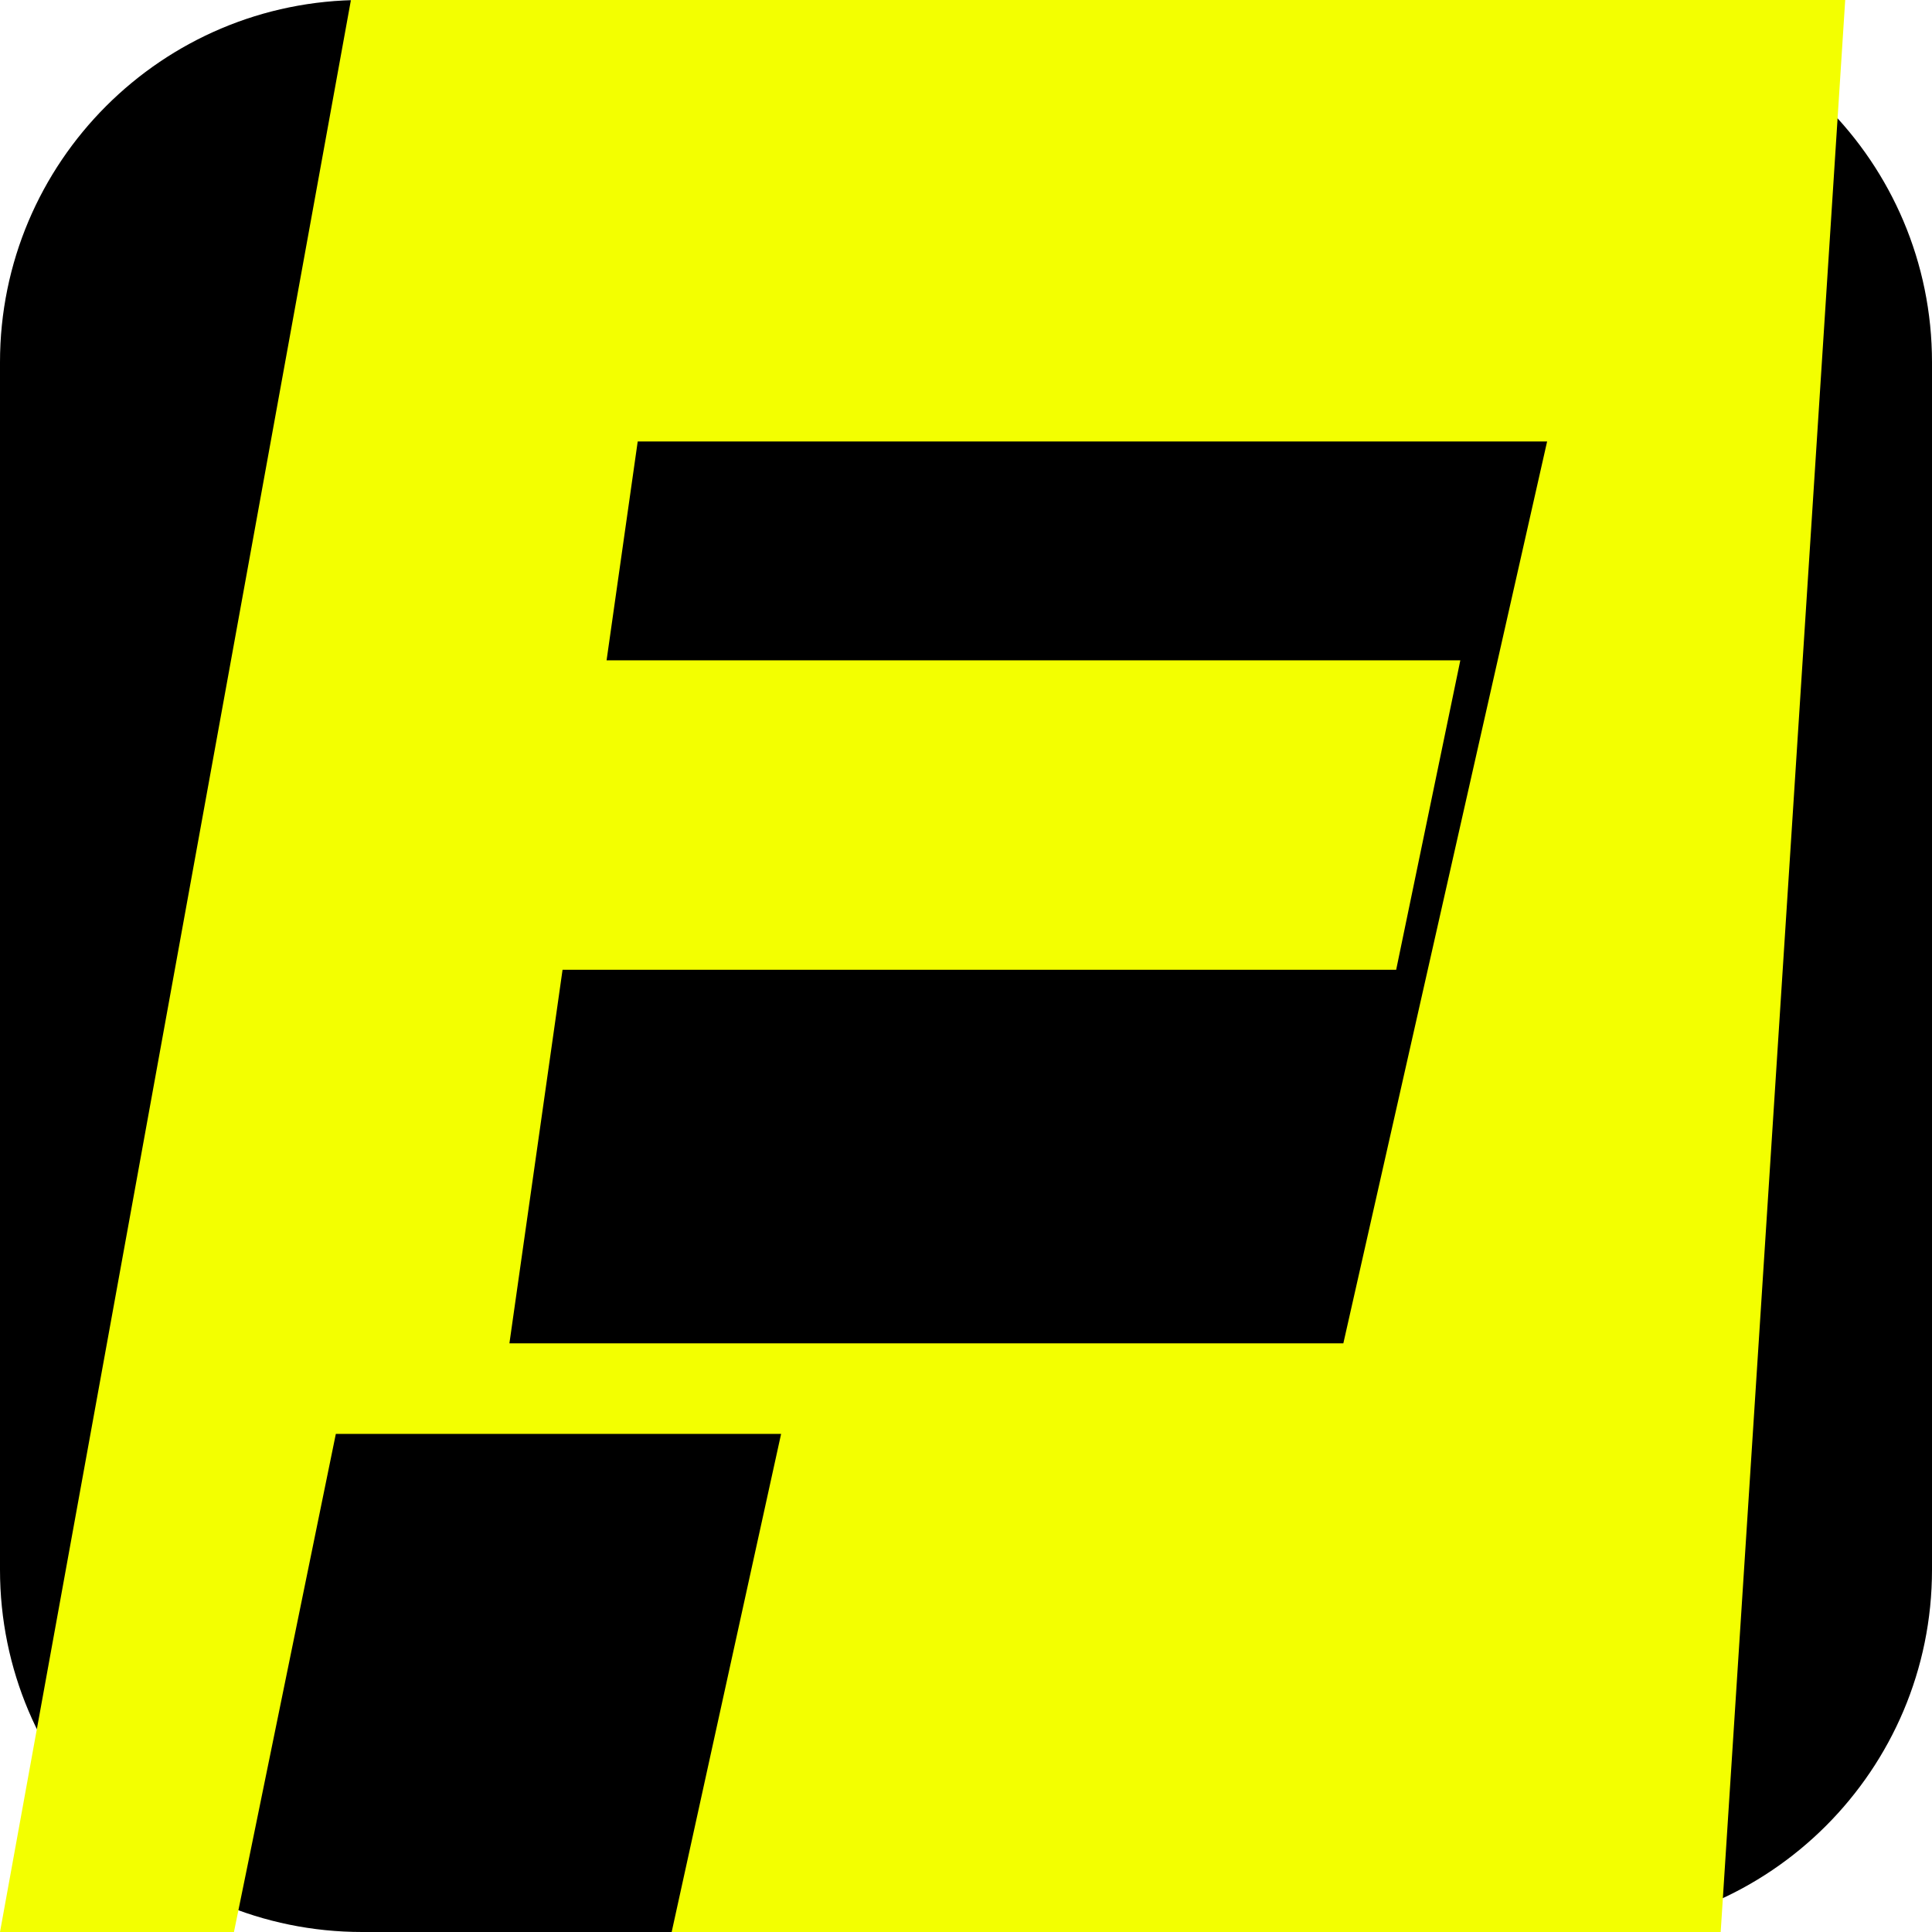
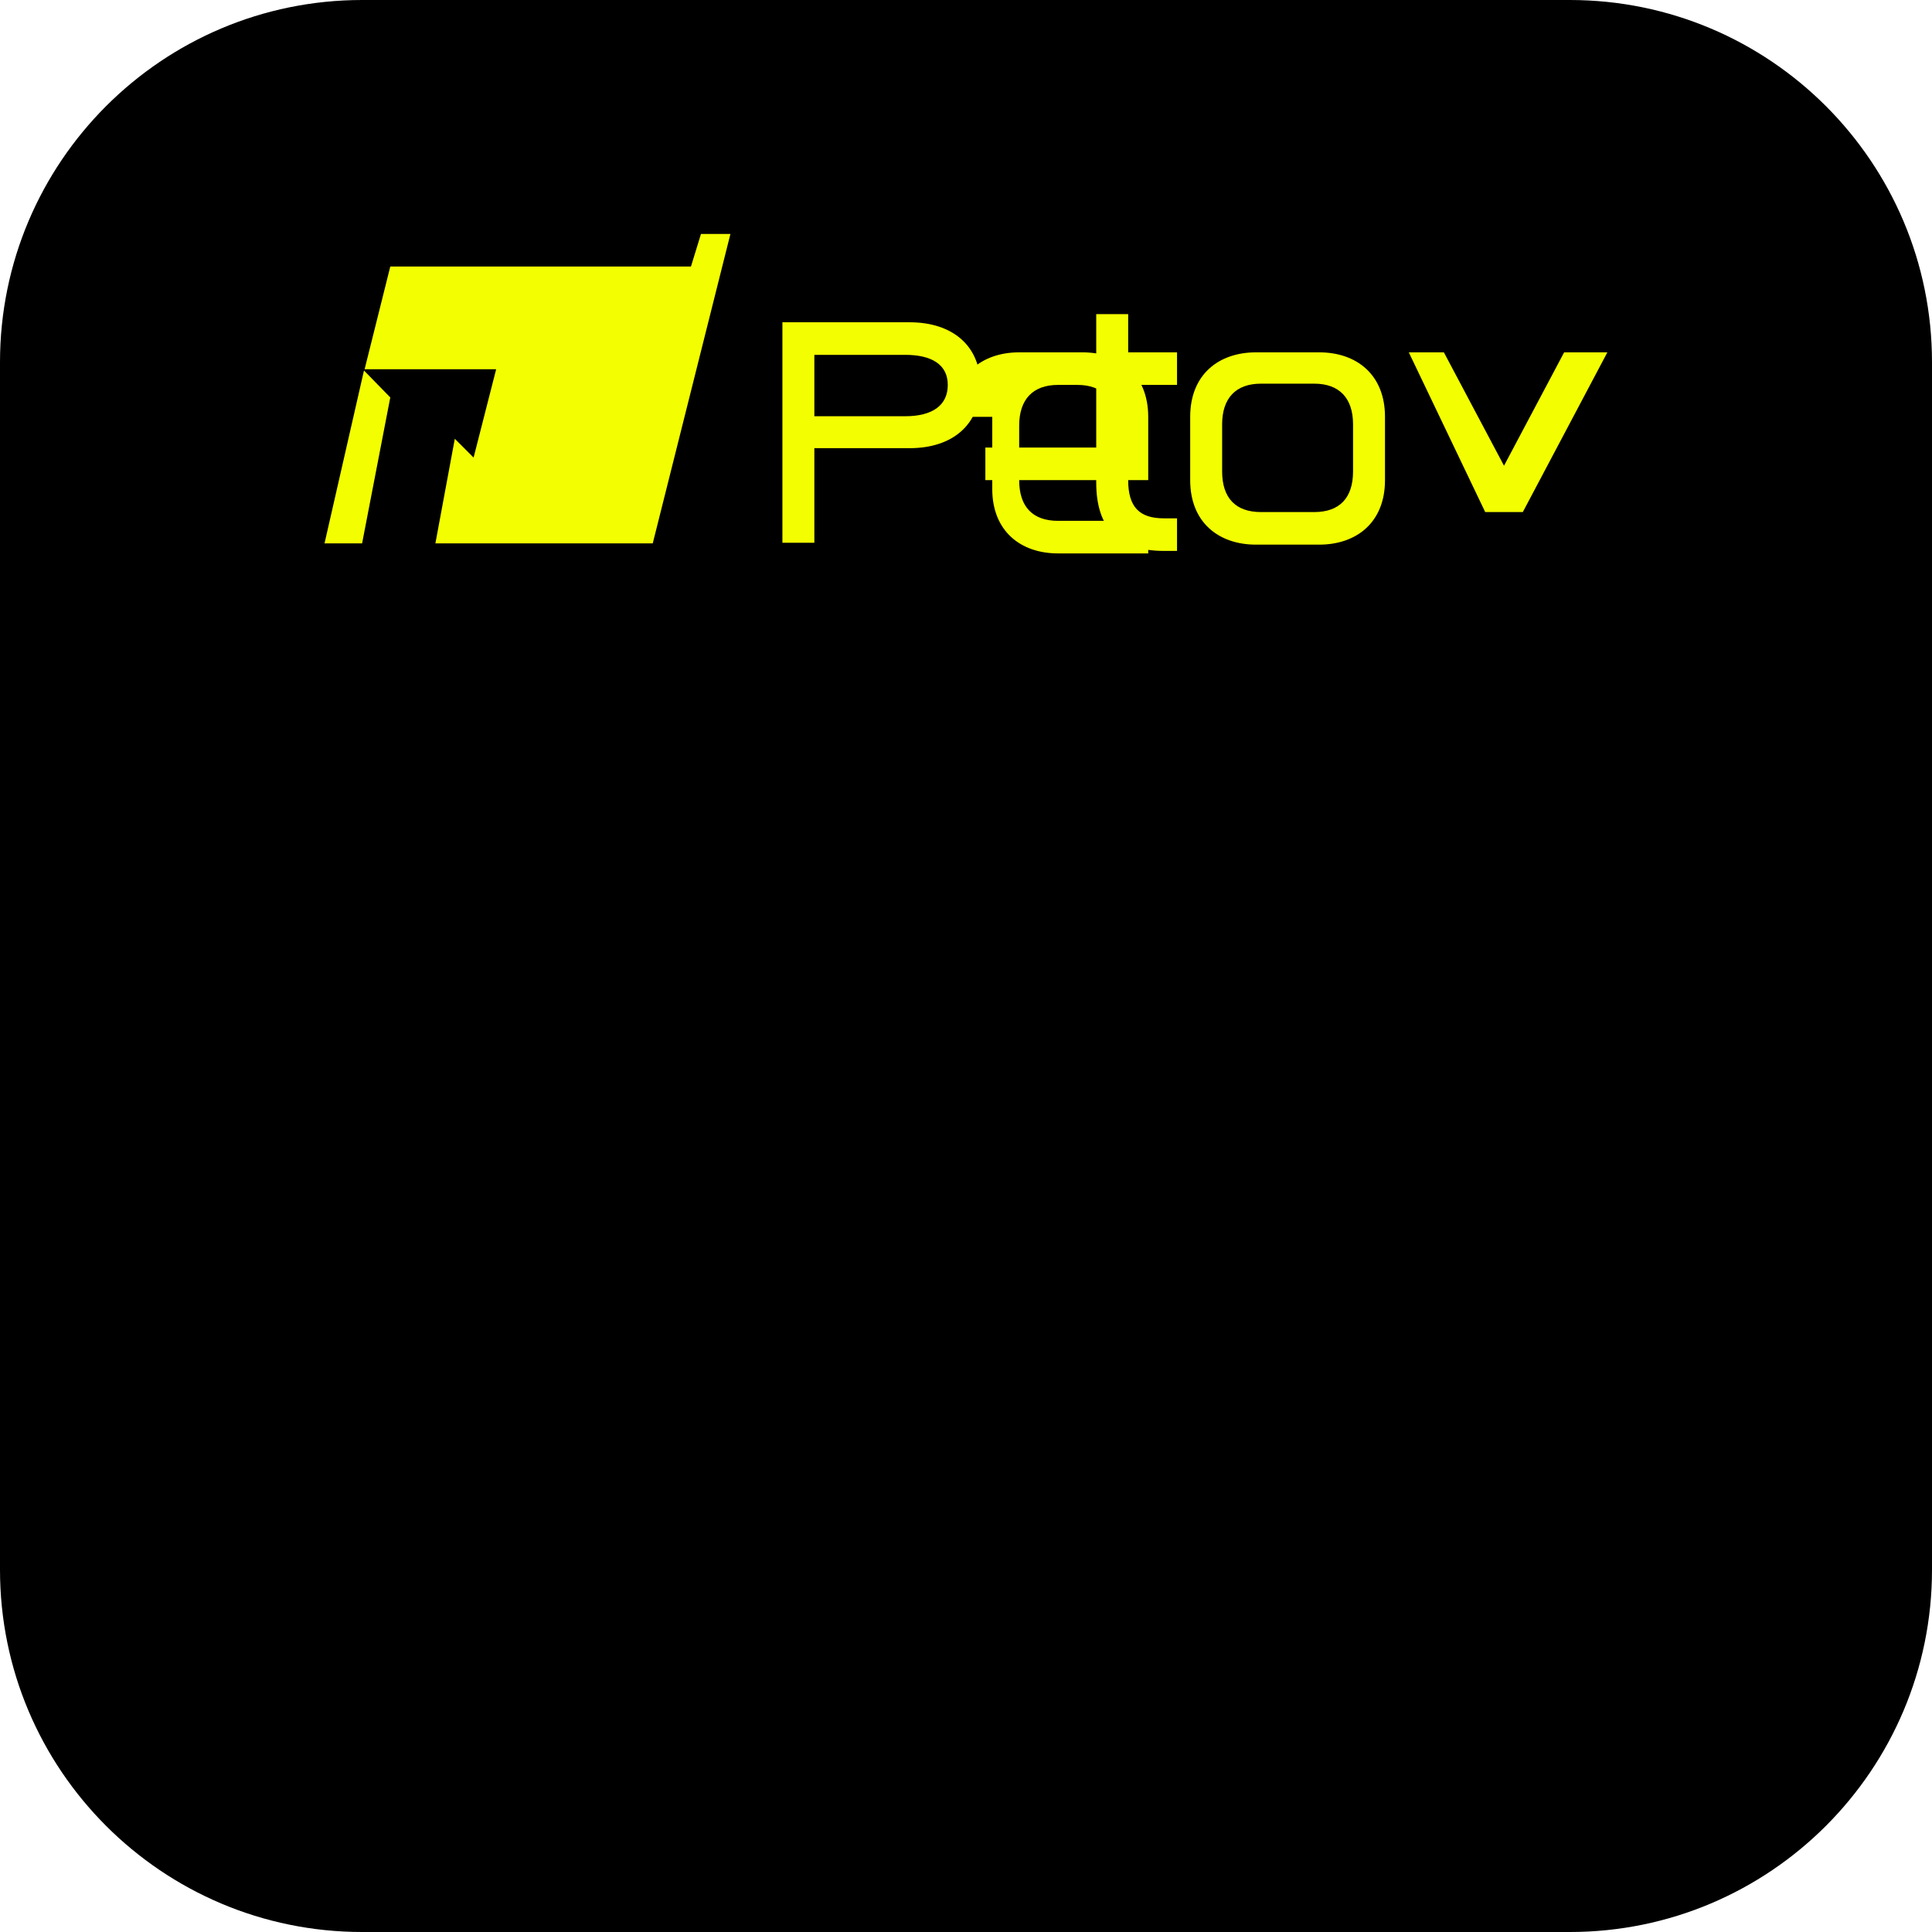
<svg xmlns="http://www.w3.org/2000/svg" viewBox="0 0 512 512">
  <rect width="512" height="512" rx="96" fill="#000" />
-   <path fill="#f3ff00" d="M93 0h396L456 512H178l29-132H89L62 512H0L93 0zm76 117-34 239h221l54-239H169zm-32 58h250l-17 82H119l18-82z" />
+   <g transform="translate(86 62) scale(.166)" fill="#f3ff00">
+     <path d="M112 0h536L524 494H177l31-167 30 30 36-141H64l41-164h480L601 0H112zM0 494l63-276 42 43-45 233z" />
+     <path d="M731 141h203c70 0 113 39 113 100 0 62-43 101-113 101H782v151h-51V141zm51 52v98h145c43 0 68-17 68-50 0-32-25-48-68-48H782zM1004 292c0-68 46-103 105-103h101c59 0 105 35 105 103v101h-260v-52h209v-35c0-42-22-65-62-65h-31c-40 0-62 23-62 65v87c0 43 22 65 62 65h144v52h-144c-59 0-105-35-105-103V292zM1232 128h51v61h78v52h-78v152c0 43 18 61 57 61h21v52h-21c-72 0-108-36-108-109V128zM1382 292c0-68 46-103 105-103h101c59 0 105 35 105 103v101c0 68-46 103-105 103h-101c-59 0-105-35-105-103V292zm51 87c0 43 22 65 62 65h85c40 0 62-22 62-65v-75c0-42-22-65-62-65h-85c-40 0-62 23-62 65v75zM1731 189h56l96 181 96-181h69l-135 255h-60l-122-255z" />
+   </g>
</svg>
